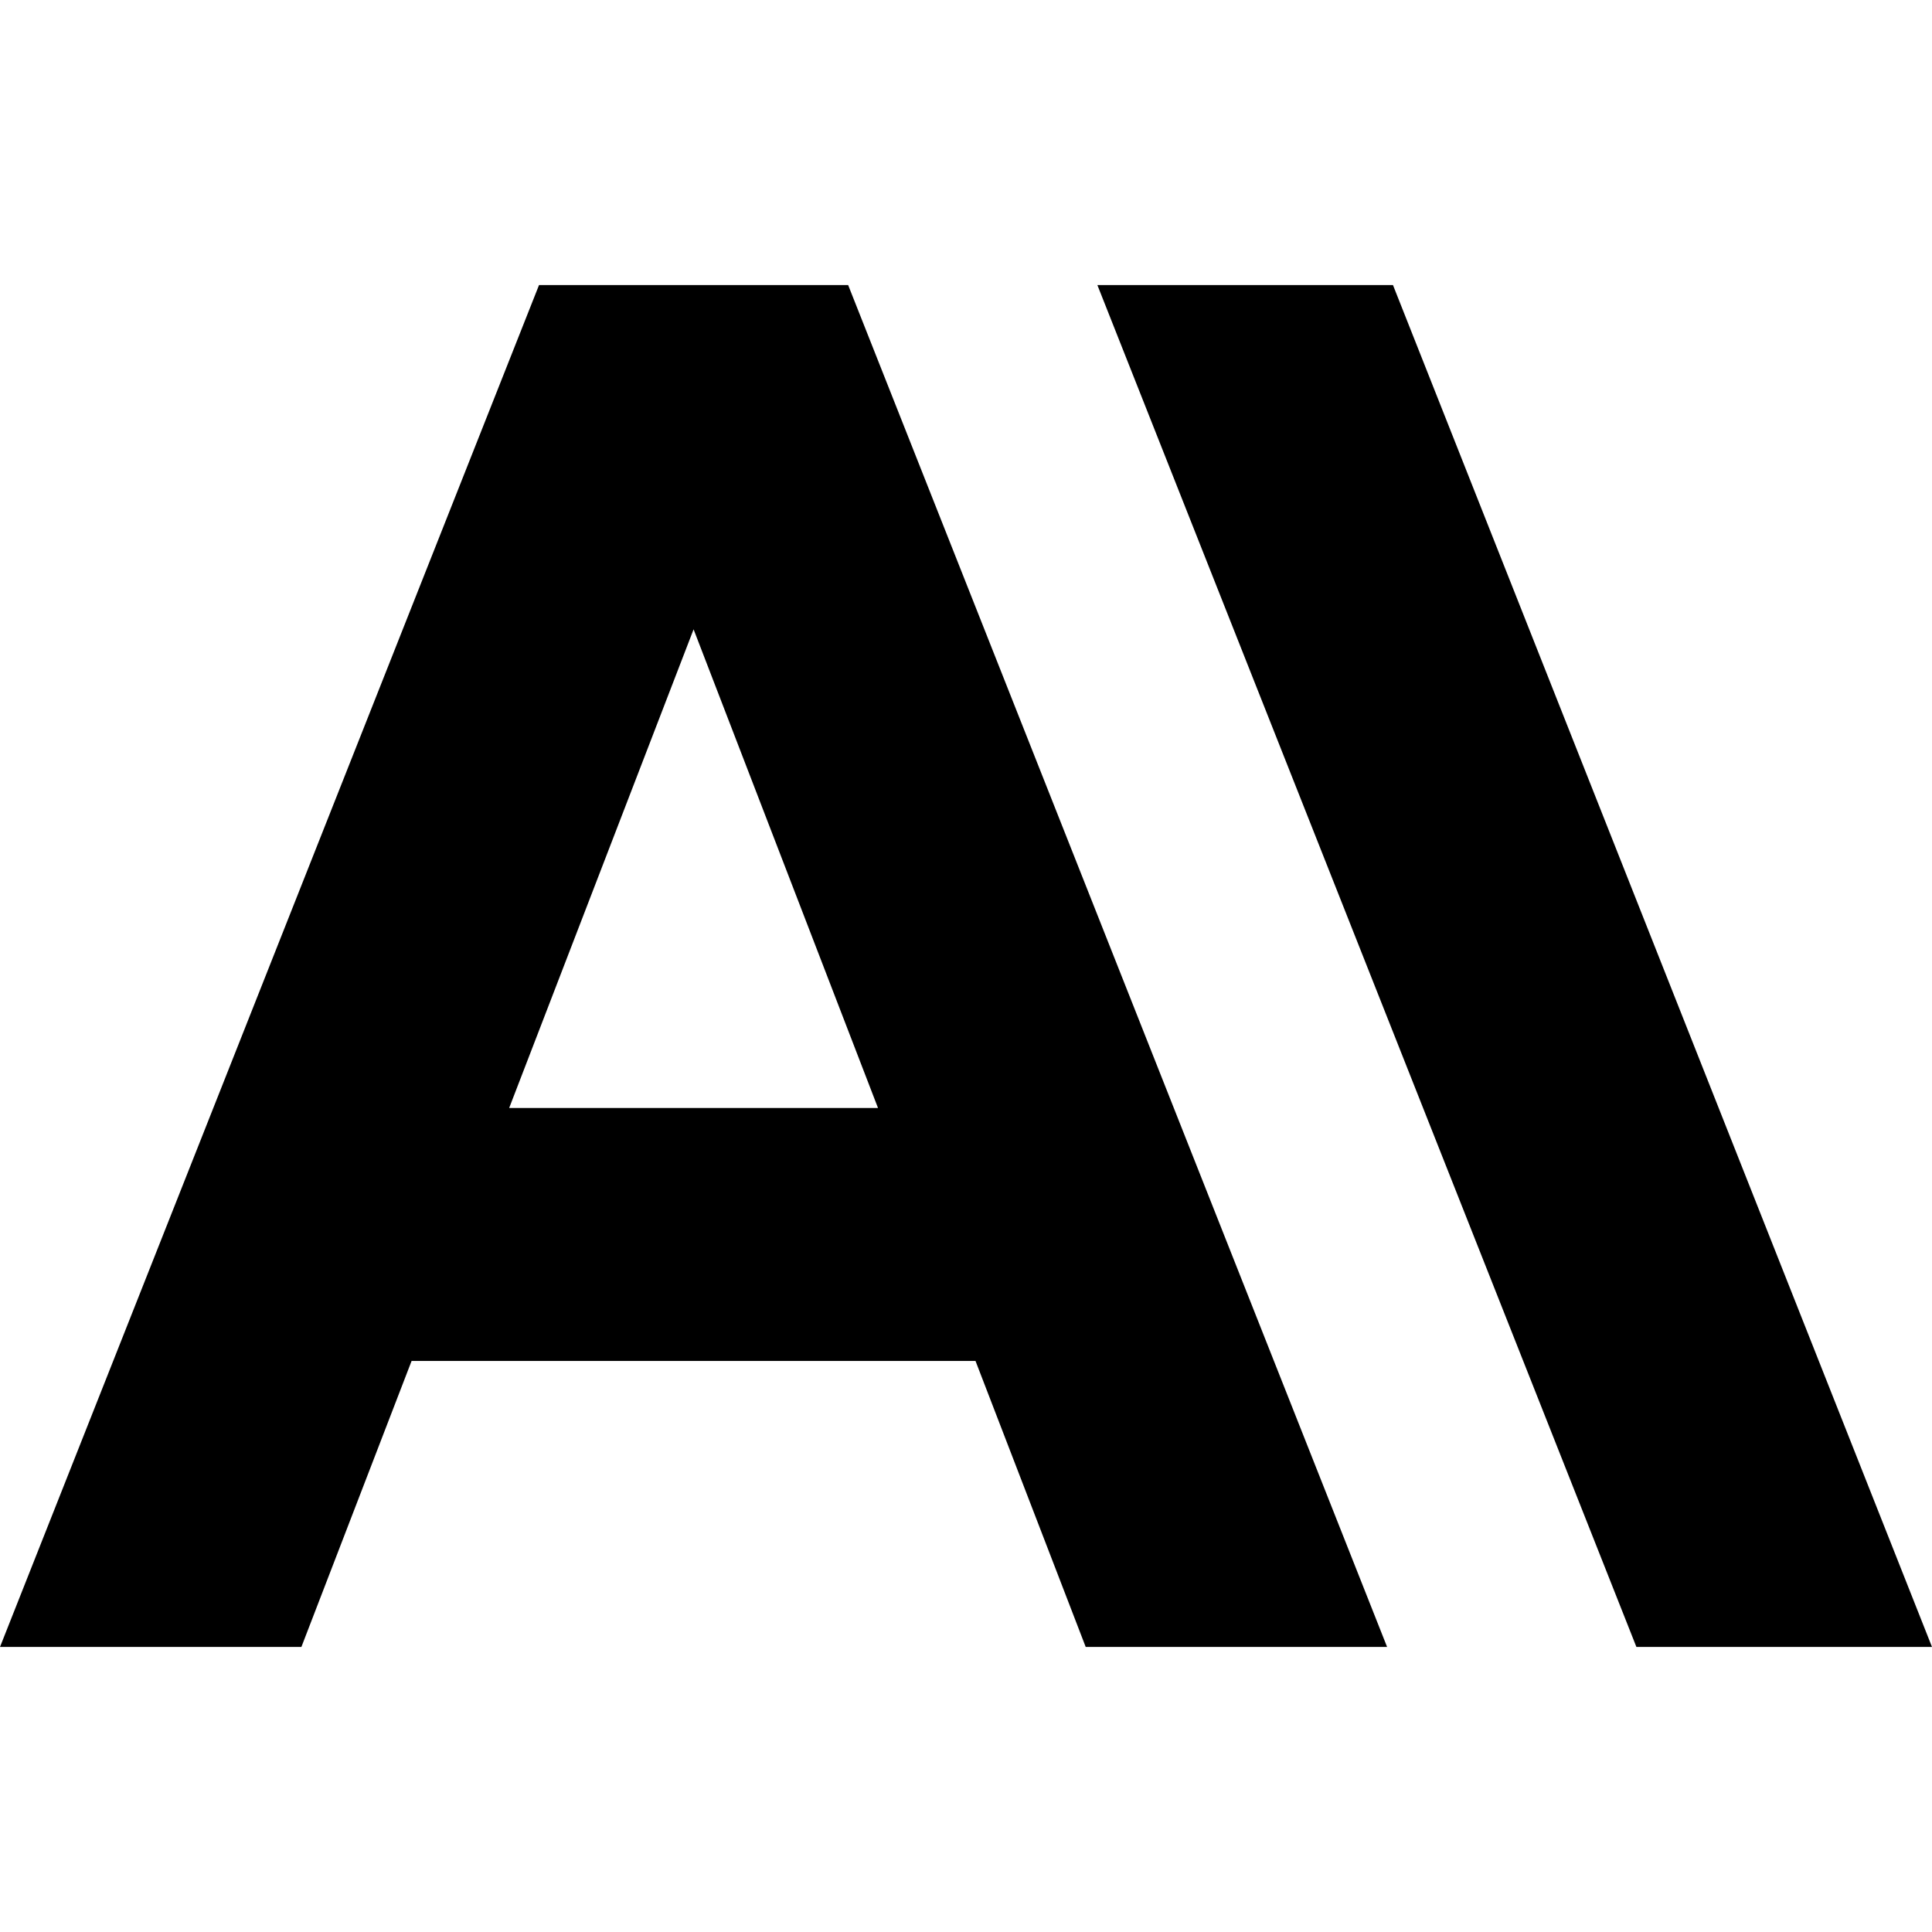
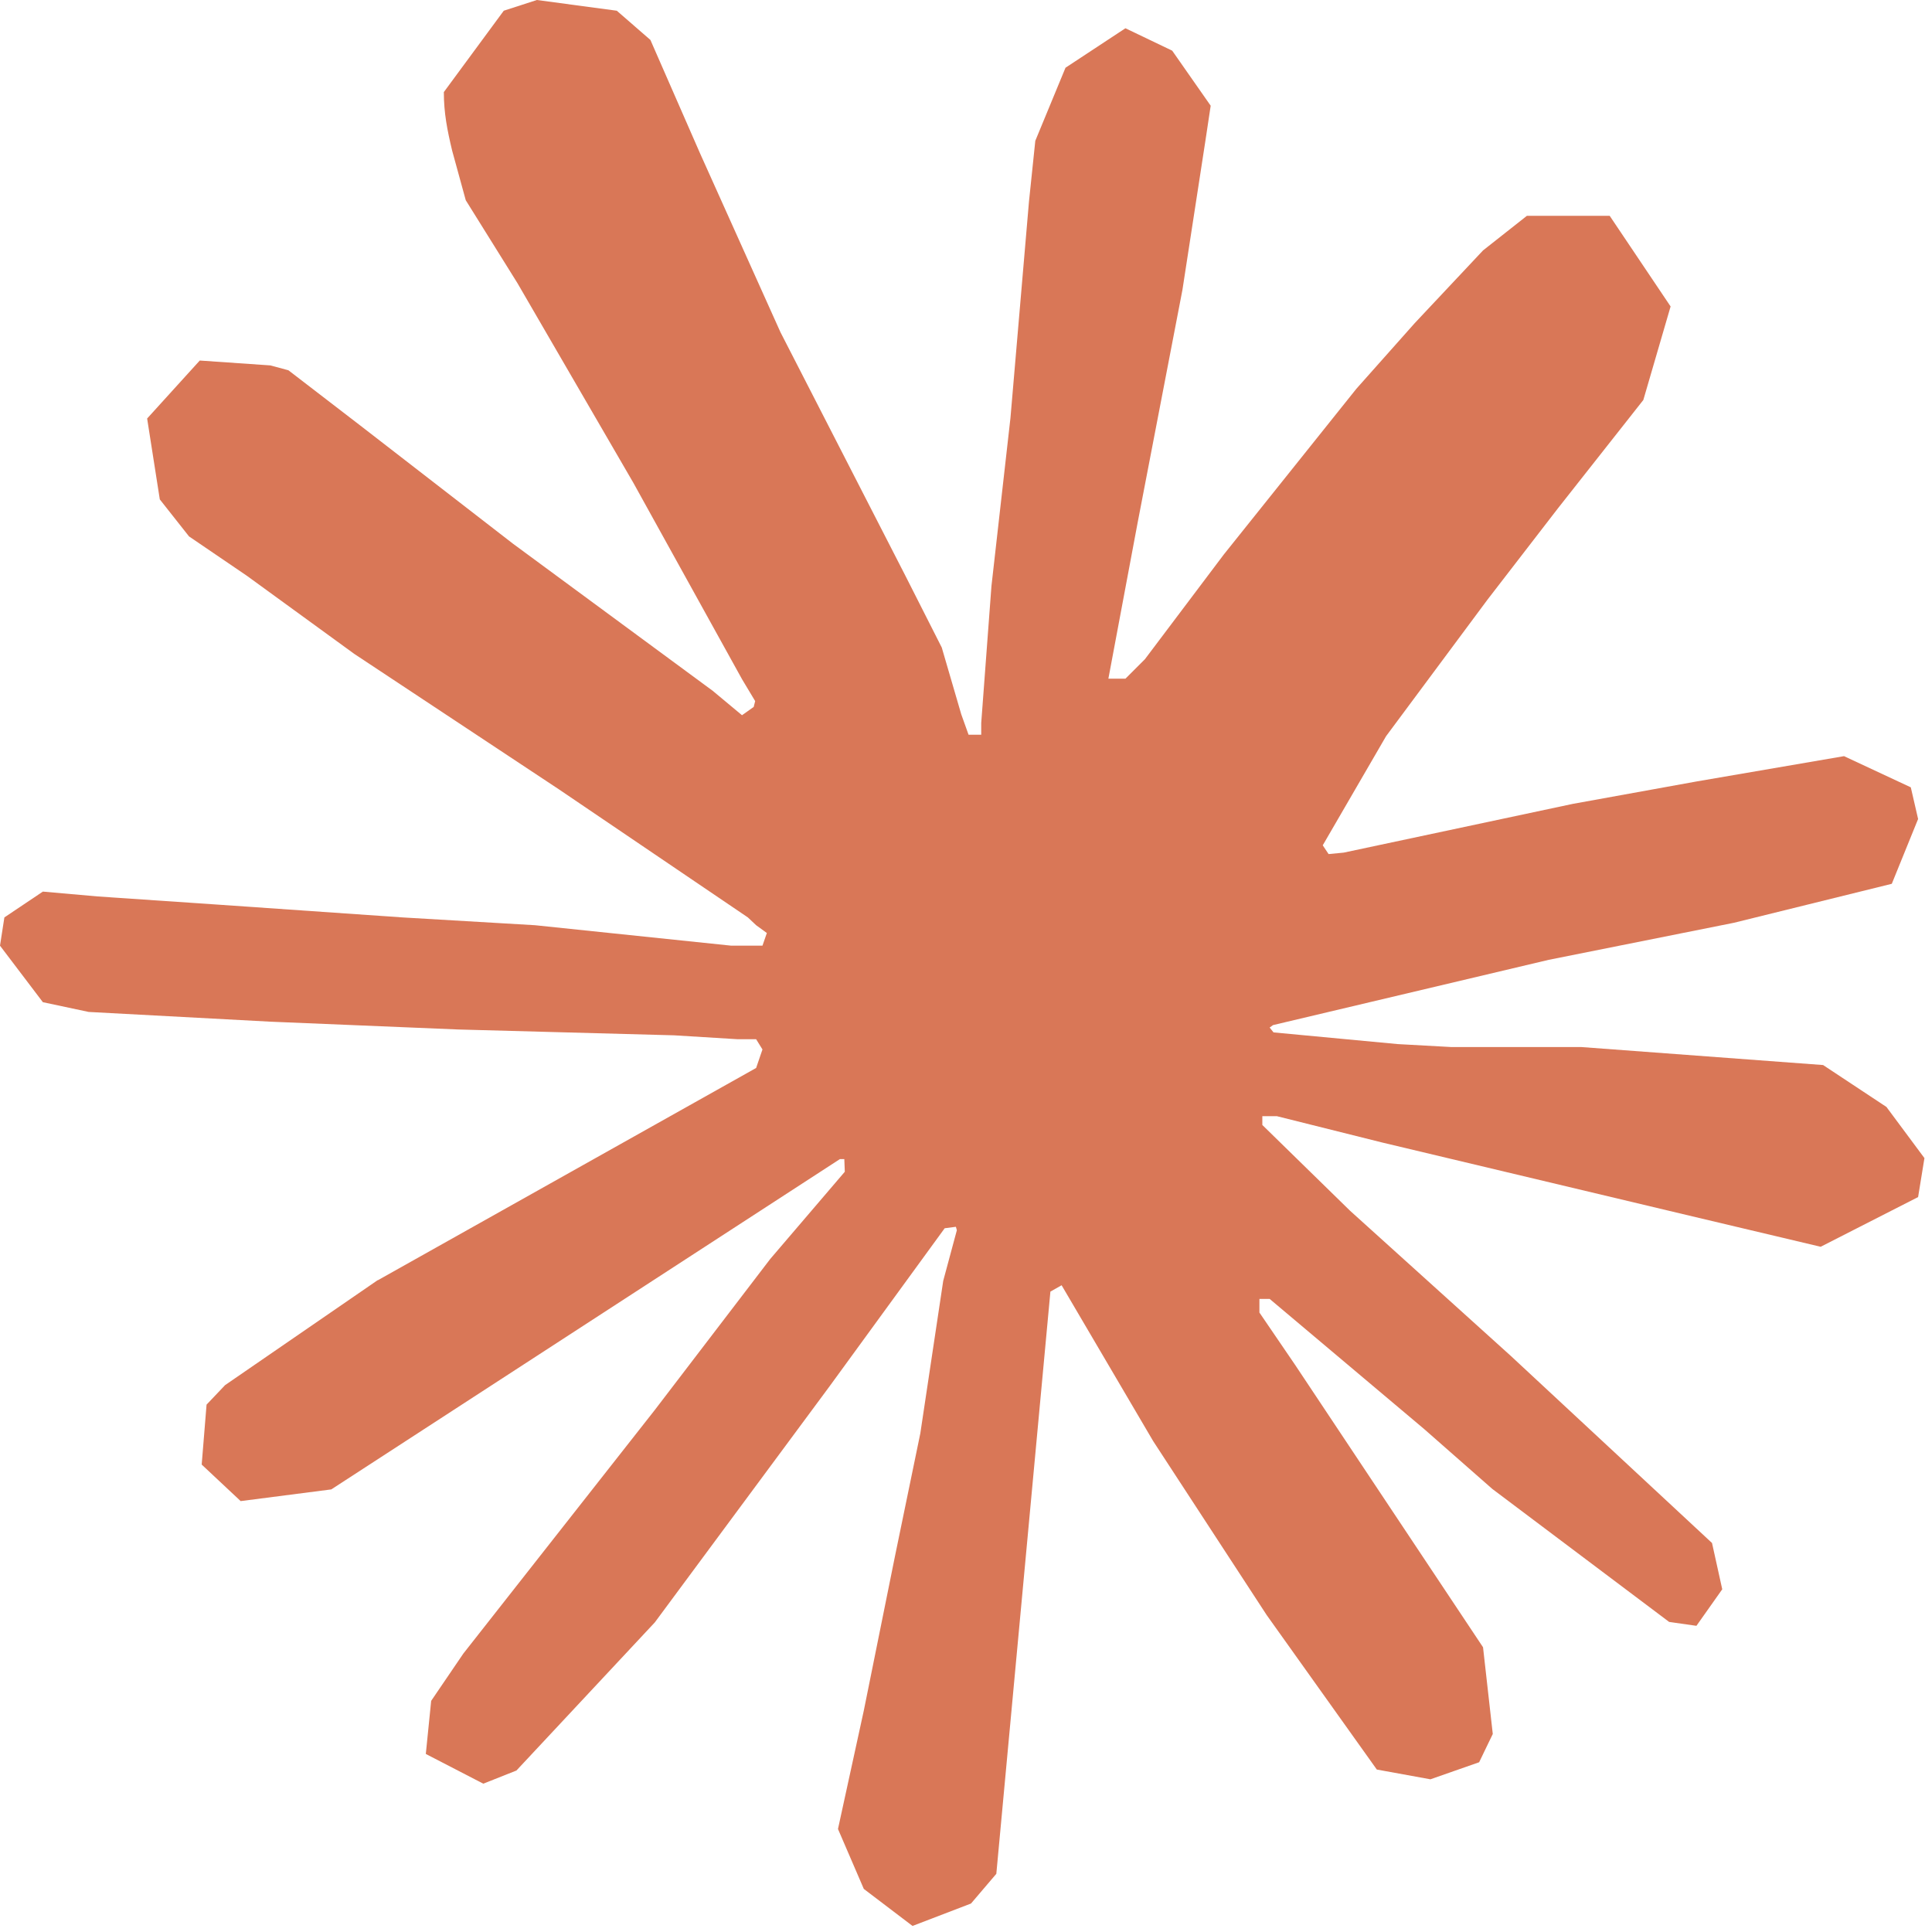
- <svg xmlns="http://www.w3.org/2000/svg" role="img" viewBox="0 0 24 24">
-   <path d="M17.304 3.541h-3.672l6.696 16.918H24Zm-10.608 0L0 20.459h3.744l1.369-3.553h7.005l1.369 3.553h3.744L10.536 3.541Zm-.371 10.223 2.291-5.946 2.291 5.946Z" />
+ <svg xmlns="http://www.w3.org/2000/svg" width="256" height="257" preserveAspectRatio="xMidYMid" viewBox="0 0 256 257">
+   <path fill="#D97757" d="m50.228 170.321 50.357-28.257.843-2.463-.843-1.361h-2.462l-8.426-.518-28.775-.778-24.952-1.037-24.175-1.296-6.092-1.297L0 125.796l.583-3.759 5.12-3.434 7.324.648 16.202 1.101 24.304 1.685 17.629 1.037 26.118 2.722h4.148l.583-1.685-1.426-1.037-1.101-1.037-25.147-17.045-27.22-18.017-14.258-10.37-7.713-5.25-3.888-4.925-1.685-10.758 7-7.713 9.397.649 2.398.648 9.527 7.323 20.35 15.75L94.817 91.9l3.889 3.24 1.555-1.102.195-.777-1.75-2.917-14.453-26.118-15.425-26.572-6.87-11.018-1.814-6.61c-.648-2.723-1.102-4.991-1.102-7.778l7.972-10.823L71.42 0 82.05 1.426l4.472 3.888 6.61 15.101 10.694 23.786 16.591 32.34 4.861 9.592 2.592 8.879.973 2.722h1.685v-1.556l1.36-18.211 2.528-22.36 2.463-28.776.843-8.1 4.018-9.722 7.971-5.25 6.222 2.981 5.12 7.324-.713 4.73-3.046 19.768-5.962 30.98-3.889 20.739h2.268l2.593-2.593 10.499-13.934 17.628-22.036 7.778-8.749 9.073-9.657 5.833-4.601h11.018l8.1 12.055-3.628 12.443-11.342 14.388-9.398 12.184-13.48 18.147-8.426 14.518.778 1.166 2.01-.194 30.46-6.481 16.462-2.982 19.637-3.37 8.88 4.148.971 4.213-3.5 8.62-20.998 5.184-24.628 4.926-36.682 8.685-.454.324.519.648 16.526 1.555 7.065.389h17.304l32.21 2.398 8.426 5.574 5.055 6.805-.843 5.184-12.962 6.611-17.498-4.148-40.83-9.721-14-3.5h-1.944v1.167l11.666 11.406 21.387 19.314 26.767 24.887 1.36 6.157-3.434 4.86-3.63-.518-23.526-17.693-9.073-7.972-20.545-17.304h-1.36v1.814l4.73 6.935 25.017 37.59 1.296 11.536-1.814 3.76-6.481 2.268-7.13-1.297-14.647-20.544-15.1-23.138-12.185-20.739-1.49.843-7.194 77.448-3.37 3.953-7.778 2.981-6.48-4.925-3.436-7.972 3.435-15.749 4.148-20.544 3.37-16.333 3.046-20.285 1.815-6.74-.13-.454-1.49.194-15.295 20.999-23.267 31.433-18.406 19.702-4.407 1.75-7.648-3.954.713-7.064 4.277-6.286 25.47-32.405 15.36-20.092 9.917-11.6-.065-1.686h-.583L44.07 198.125l-12.055 1.555-5.185-4.86.648-7.972 2.463-2.593 20.35-13.999-.064.065Z" />
</svg>
